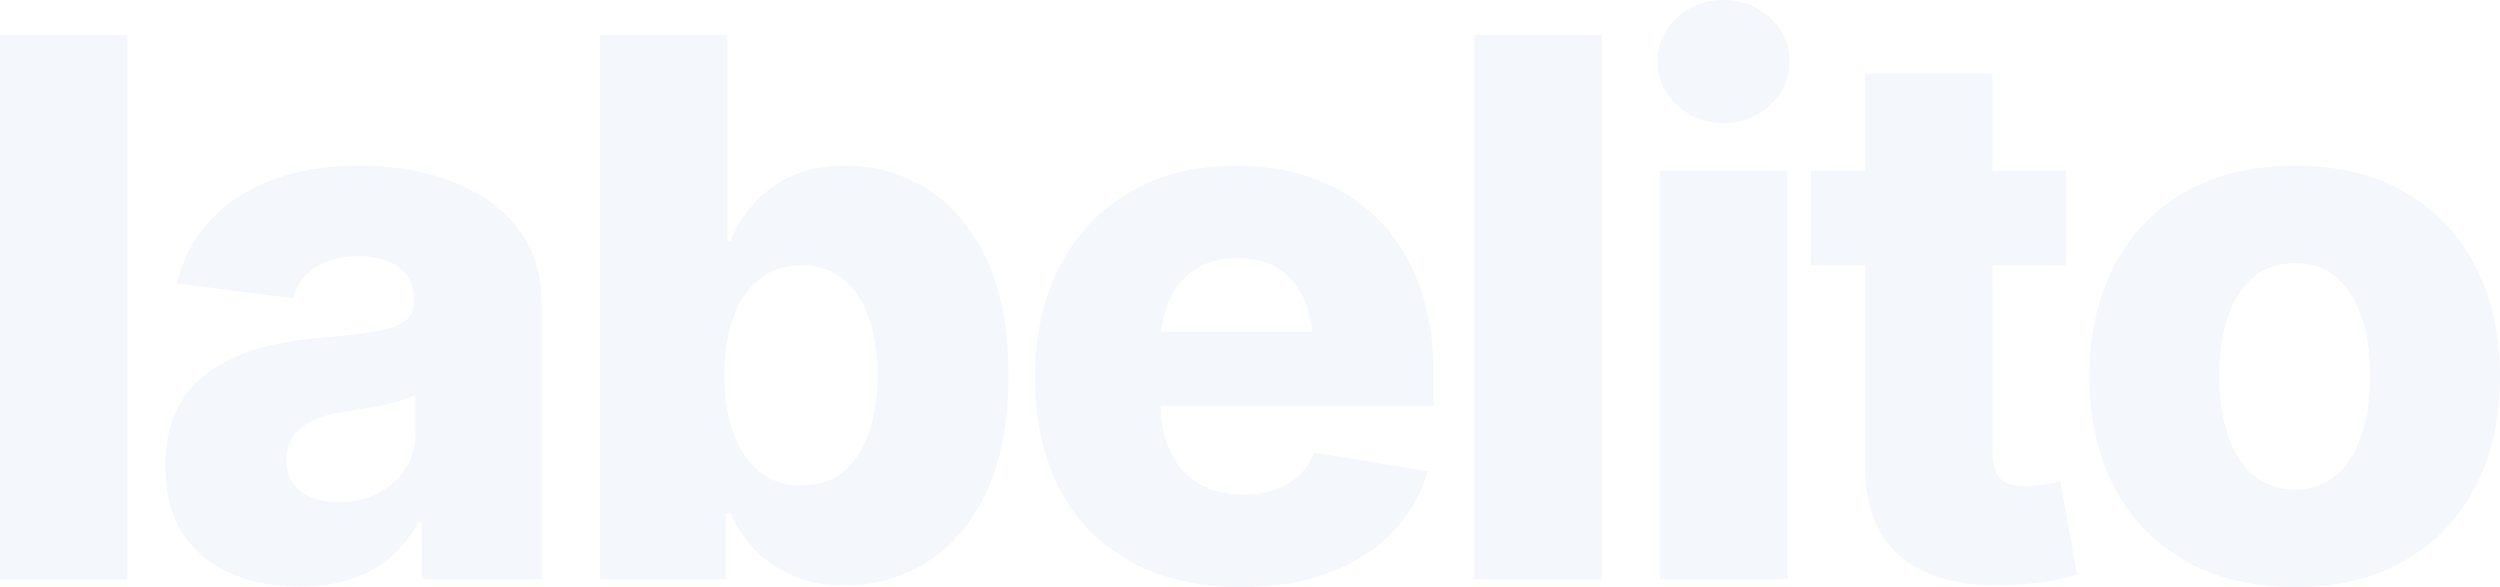
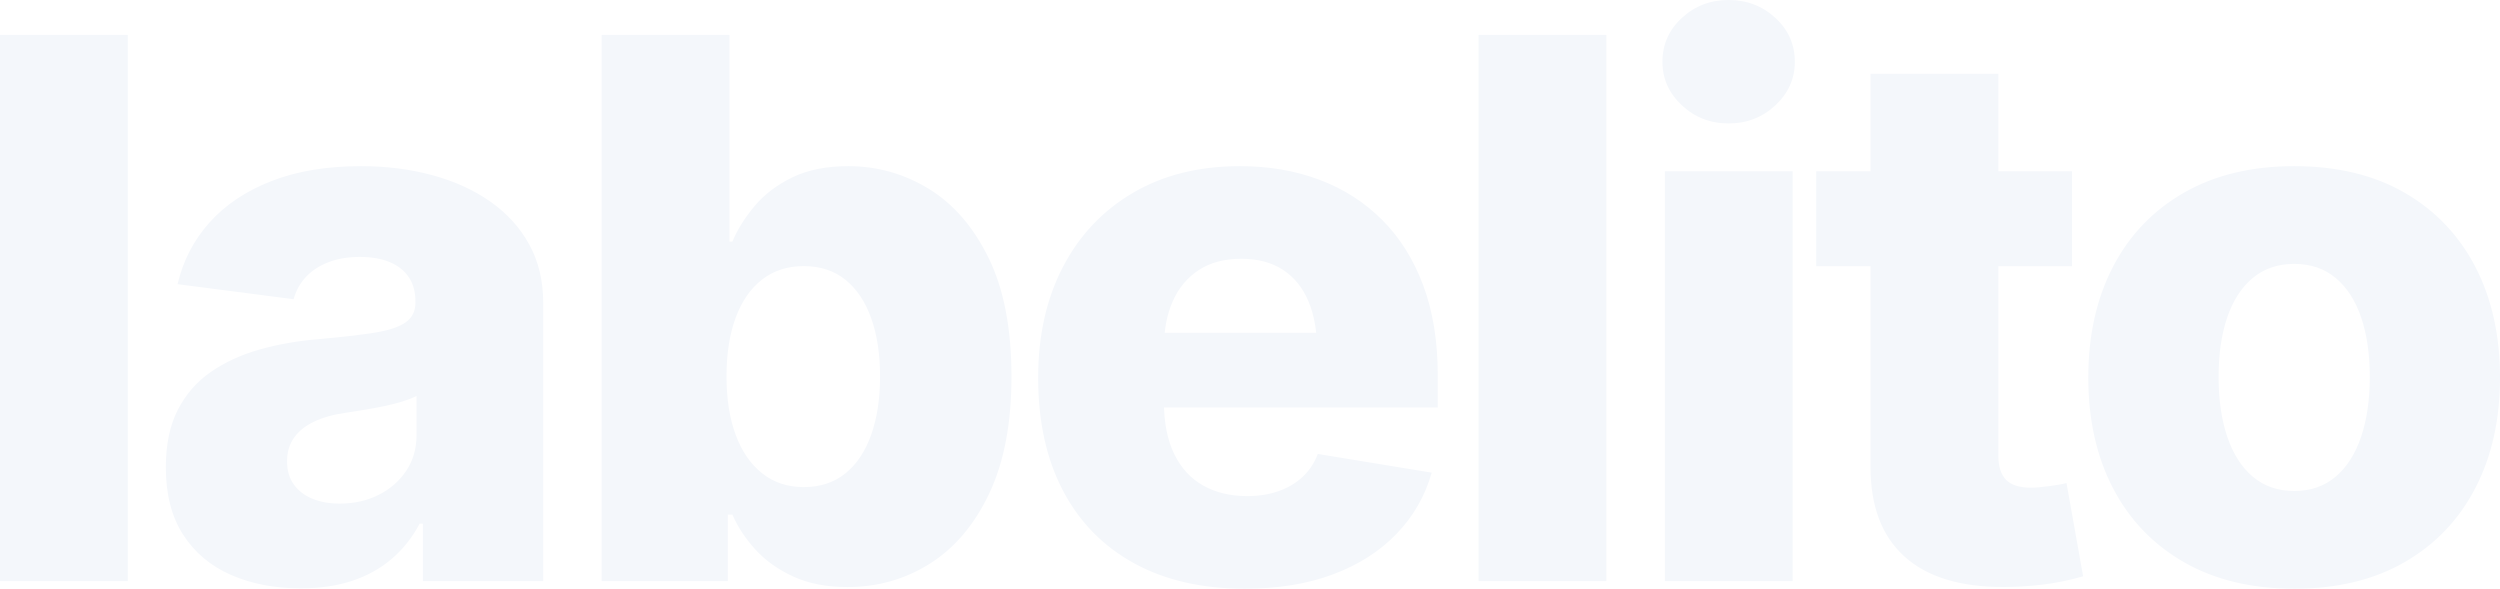
- <svg xmlns="http://www.w3.org/2000/svg" viewBox="115.439 -1585.361 6841.241 1606.321" role="img" aria-label="labelito">
-   <path d="M464.162 -1490.0V0.0H115.439V-1490.0ZM935.999 19.92Q829.239 19.92 745.779 -16.66Q662.32 -53.24 615.12 -126.44Q567.92 -199.64 567.92 -310.4Q567.92 -403.36 600.6 -467.16Q633.279 -530.96 691.079 -570.78Q748.879 -610.6 823.979 -631.78Q899.079 -652.96 983.919 -659.92Q1079.359 -668.36 1137.419 -677.64Q1195.479 -686.92 1222.179 -705.82Q1248.879 -724.72 1248.879 -758.88V-763.36Q1248.879 -802.2 1230.859 -829.039Q1212.839 -855.879 1179.08 -870.099Q1145.32 -884.319 1096.96 -884.319Q1048.881 -884.319 1011.641 -869.959Q974.401 -855.599 950.301 -829.879Q926.201 -804.159 916.561 -768.959L599.92 -809.999Q622.399 -905.919 687.039 -978.239Q751.679 -1050.56 856.019 -1091.28Q960.36 -1132.0 1100.32 -1132.0Q1204.201 -1132.0 1294.701 -1107.48Q1385.201 -1082.96 1453.221 -1035.36Q1521.241 -987.76 1559.421 -918.38Q1597.601 -849 1597.601 -759.04V0.0H1269.359V-156.56H1260.399Q1229.999 -99.32 1183.819 -60.1Q1137.639 -20.88 1075.959 -0.48Q1014.279 19.92 935.999 19.92ZM1042.24 -211.281Q1101.2 -211.281 1148.54 -235.081Q1195.879 -258.881 1223.899 -300.86Q1251.919 -342.84 1251.919 -397.92V-505.039Q1237.119 -497.359 1214.559 -490.279Q1191.999 -483.199 1165.02 -477.479Q1138.04 -471.76 1111.02 -467.4Q1084 -463.04 1059.52 -459.28Q1008.201 -452.04 972.221 -434.82Q936.241 -417.6 917.441 -390.74Q898.642 -363.88 898.642 -326.48Q898.642 -289 917.241 -263.301Q935.841 -237.601 968.081 -224.441Q1000.321 -211.281 1042.24 -211.281ZM2427.321 16.4Q2342.602 16.4 2280.262 -12.12Q2217.922 -40.64 2176.842 -85.62Q2135.762 -130.6 2113.722 -181.36H2101.322V0.0H1757.079V-1490.0H2105.802V-926.08H2113.722Q2135.002 -976.6 2175.082 -1024Q2215.162 -1071.4 2278.022 -1101.7Q2340.882 -1132.0 2430.121 -1132.0Q2548.081 -1132.0 2649.261 -1070.36Q2750.441 -1008.72 2812.841 -881.5Q2875.241 -754.28 2875.241 -557.52Q2875.241 -368.12 2815.241 -240.4Q2755.241 -112.68 2653.681 -48.14Q2552.121 16.4 2427.321 16.4ZM2308.36 -256.322Q2376.12 -256.322 2422.299 -293.821Q2468.479 -331.321 2492.579 -399.461Q2516.679 -467.6 2516.679 -558.0Q2516.679 -648.92 2492.699 -716.579Q2468.719 -784.239 2422.539 -821.759Q2376.36 -859.279 2308.36 -859.279Q2241.841 -859.279 2194.641 -822.479Q2147.441 -785.679 2122.581 -718.259Q2097.722 -650.84 2097.722 -558.0Q2097.722 -466.68 2122.701 -399.041Q2147.681 -331.401 2195.001 -293.861Q2242.321 -256.322 2308.36 -256.322ZM3511.56 20.96Q3336.64 20.96 3210.02 -48.38Q3083.4 -117.72 3015.72 -246.72Q2948.04 -375.72 2948.04 -554.56Q2948.04 -727.32 3015.74 -857.18Q3083.44 -987.04 3207.2 -1059.52Q3330.96 -1132 3498.92 -1132.0Q3616.801 -1132.0 3715.461 -1094.9Q3814.121 -1057.8 3886.521 -985.46Q3958.921 -913.12 3998.641 -806.88Q4038.361 -700.64 4038.361 -561.6V-473.68H3071.56V-677.36H3872.2L3709.159 -628.96Q3709.159 -707.04 3685.679 -762.9Q3662.199 -818.759 3616.24 -849.019Q3570.28 -879.279 3501.96 -879.279Q3433.641 -879.279 3386.721 -848.779Q3339.801 -818.279 3315.481 -763.86Q3291.162 -709.44 3291.162 -635.92V-490.08Q3291.162 -404.08 3319.341 -346.46Q3347.521 -288.841 3398.801 -260.301Q3450.081 -231.761 3517.88 -231.761Q3564.88 -231.761 3603.3 -245.061Q3641.72 -258.361 3669.319 -283.941Q3696.919 -309.521 3711.079 -346.76L4021.881 -295.72Q3994.361 -199.56 3925.521 -128.34Q3856.681 -57.12 3752.261 -18.08Q3647.84 20.96 3511.56 20.96ZM4498.442 -1490.0V0.0H4149.719V-1490.0ZM4658.039 0.0V-1118.0H5006.762V0.0ZM4831.881 -1248.559Q4757.32 -1248.559 4704.36 -1298.04Q4651.4 -1347.521 4651.4 -1416.794Q4651.4 -1487.48 4704.36 -1536.42Q4757.32 -1585.361 4831.881 -1585.361Q4906.464 -1585.361 4959.532 -1536.502Q5012.601 -1487.643 5012.601 -1416.833Q5012.601 -1347.44 4959.532 -1298Q4906.464 -1248.559 4831.881 -1248.559ZM5769.002 -1118.0V-859.119H5070.92V-1118ZM5219.16 -1384.0H5567.882V-342.441Q5567.882 -297.841 5588.882 -276.261Q5609.882 -254.681 5657.321 -254.681Q5675.081 -254.681 5707.661 -259.061Q5740.242 -263.441 5753.881 -267.441L5799.242 -12.84Q5740.081 4.0 5685.201 10.14Q5630.321 16.28 5580.88 16.28Q5403.2 16.28 5311.18 -67.44Q5219.16 -151.16 5219.16 -310.96ZM6395.52 20.96Q6220.72 20.96 6094.44 -51.42Q5968.16 -123.8 5900.74 -253.42Q5833.32 -383.04 5833.32 -555.04Q5833.32 -727.76 5900.74 -857.5Q5968.16 -987.24 6094.44 -1059.62Q6220.72 -1132.0 6395.52 -1132.0Q6570.561 -1132.0 6696.201 -1059.62Q6821.841 -987.24 6889.261 -857.5Q6956.681 -727.76 6956.681 -555.04Q6956.681 -383.04 6889.261 -253.42Q6821.841 -123.8 6696.201 -51.42Q6570.561 20.96 6395.52 20.96ZM6395.52 -245.681Q6462.16 -245.681 6508.179 -284.681Q6554.199 -323.681 6577.799 -393.861Q6601.399 -464.04 6601.399 -556.56Q6601.399 -650.08 6577.799 -719.359Q6554.199 -788.639 6508.179 -826.999Q6462.16 -865.359 6395.52 -865.359Q6328.361 -865.359 6282.201 -826.999Q6236.042 -788.639 6212.442 -719.479Q6188.842 -650.32 6188.842 -556.56Q6188.842 -464.04 6212.442 -393.861Q6236.042 -323.681 6282.201 -284.681Q6328.361 -245.681 6395.52 -245.681Z" fill="#F4F7FB" />
+ <svg xmlns="http://www.w3.org/2000/svg" viewBox="115.439 -1585.361 6821.241 1606.321" role="img" aria-label="labelito">
+   <path d="M464.162 -1490.0V0.0H115.439V-1490.0ZM935.999 19.92Q829.239 19.92 745.779 -16.66Q662.32 -53.24 615.12 -126.44Q567.92 -199.64 567.92 -310.4Q567.92 -403.36 600.6 -467.16Q633.279 -530.96 691.079 -570.78Q748.879 -610.6 823.979 -631.78Q899.079 -652.96 983.919 -659.92Q1079.359 -668.36 1137.419 -677.64Q1195.479 -686.92 1222.179 -705.82Q1248.879 -724.72 1248.879 -758.88V-763.36Q1248.879 -802.2 1230.859 -829.039Q1212.839 -855.879 1179.08 -870.099Q1145.32 -884.319 1096.96 -884.319Q1048.881 -884.319 1011.641 -869.959Q974.401 -855.599 950.301 -829.879Q926.201 -804.159 916.561 -768.959L599.92 -809.999Q622.399 -905.919 687.039 -978.239Q751.679 -1050.56 856.019 -1091.28Q960.36 -1132.0 1100.32 -1132.0Q1204.201 -1132.0 1294.701 -1107.48Q1385.201 -1082.96 1453.221 -1035.36Q1521.241 -987.76 1559.421 -918.38Q1597.601 -849 1597.601 -759.04V0.0H1269.359V-156.56H1260.399Q1229.999 -99.32 1183.819 -60.1Q1137.639 -20.88 1075.959 -0.48Q1014.279 19.92 935.999 19.92ZM1042.24 -211.281Q1101.2 -211.281 1148.54 -235.081Q1195.879 -258.881 1223.899 -300.86Q1251.919 -342.84 1251.919 -397.92V-505.039Q1237.119 -497.359 1214.559 -490.279Q1191.999 -483.199 1165.02 -477.479Q1138.04 -471.76 1111.02 -467.4Q1084 -463.04 1059.52 -459.28Q1008.201 -452.04 972.221 -434.82Q936.241 -417.6 917.441 -390.74Q898.642 -363.88 898.642 -326.48Q898.642 -289 917.241 -263.301Q935.841 -237.601 968.081 -224.441Q1000.321 -211.281 1042.24 -211.281ZM2427.321 16.4Q2342.602 16.4 2280.262 -12.12Q2217.922 -40.64 2176.842 -85.62Q2135.762 -130.6 2113.722 -181.36H2101.322V0.0H1757.079V-1490.0H2105.802V-926.08H2113.722Q2135.002 -976.6 2175.082 -1024Q2215.162 -1071.4 2278.022 -1101.7Q2340.882 -1132.0 2430.121 -1132.0Q2548.081 -1132.0 2649.261 -1070.36Q2750.441 -1008.72 2812.841 -881.5Q2875.241 -754.28 2875.241 -557.52Q2875.241 -368.12 2815.241 -240.4Q2755.241 -112.68 2653.681 -48.14Q2552.121 16.4 2427.321 16.4ZM2308.36 -256.322Q2376.12 -256.322 2422.299 -293.821Q2468.479 -331.321 2492.579 -399.461Q2516.679 -467.6 2516.679 -558.0Q2516.679 -648.92 2492.699 -716.579Q2468.719 -784.239 2422.539 -821.759Q2376.36 -859.279 2308.36 -859.279Q2241.841 -859.279 2194.641 -822.479Q2147.441 -785.679 2122.581 -718.259Q2097.722 -650.84 2097.722 -558.0Q2097.722 -466.68 2122.701 -399.041Q2147.681 -331.401 2195.001 -293.861Q2242.321 -256.322 2308.36 -256.322ZM3511.56 20.96Q3336.64 20.96 3210.02 -48.38Q3083.4 -117.72 3015.72 -246.72Q2948.04 -375.72 2948.04 -554.56Q2948.04 -727.32 3015.74 -857.18Q3083.44 -987.04 3207.2 -1059.52Q3330.96 -1132 3498.92 -1132.0Q3616.801 -1132.0 3715.461 -1094.9Q3814.121 -1057.8 3886.521 -985.46Q3958.921 -913.12 3998.641 -806.88Q4038.361 -700.64 4038.361 -561.6V-473.68H3071.56V-677.36H3872.2L3709.159 -628.96Q3709.159 -707.04 3685.679 -762.9Q3662.199 -818.759 3616.24 -849.019Q3570.28 -879.279 3501.96 -879.279Q3433.641 -879.279 3386.721 -848.779Q3339.801 -818.279 3315.481 -763.86Q3291.162 -709.44 3291.162 -635.92V-490.08Q3291.162 -404.08 3319.341 -346.46Q3347.521 -288.841 3398.801 -260.301Q3450.081 -231.761 3517.88 -231.761Q3564.88 -231.761 3603.3 -245.061Q3641.72 -258.361 3669.319 -283.941Q3696.919 -309.521 3711.079 -346.76L4021.881 -295.72Q3994.361 -199.56 3925.521 -128.34Q3856.681 -57.12 3752.261 -18.08Q3647.84 20.96 3511.56 20.96ZM4498.442 -1490.0V0.0H4149.719V-1490.0ZM4658.039 0.0V-1118.0H5006.762V0.0ZM4831.881 -1248.559Q4757.32 -1248.559 4704.36 -1298.04Q4651.4 -1347.521 4651.4 -1416.794Q4651.4 -1487.48 4704.36 -1536.42Q4757.32 -1585.361 4831.881 -1585.361Q4906.464 -1585.361 4959.532 -1536.502Q5012.601 -1487.643 5012.601 -1416.833Q5012.601 -1347.44 4959.532 -1298Q4906.464 -1248.559 4831.881 -1248.559ZM5769.002 -1118.0V-859.119H5070.92V-1118ZM5219.16 -1384.0H5567.882V-342.441Q5567.882 -297.841 5588.882 -276.261Q5609.882 -254.681 5657.321 -254.681Q5675.081 -254.681 5707.661 -259.061Q5740.242 -263.441 5753.881 -267.441L5799.242 -12.84Q5740.081 4.0 5685.201 10.14Q5630.321 16.28 5580.88 16.28Q5403.2 16.28 5311.18 -67.44Q5219.16 -151.16 5219.16 -310.96ZM6375.52 20.96Q6200.72 20.96 6074.44 -51.42Q5948.16 -123.8 5880.74 -253.42Q5813.32 -383.04 5813.32 -555.04Q5813.32 -727.76 5880.74 -857.5Q5948.16 -987.24 6074.44 -1059.62Q6200.72 -1132.0 6375.52 -1132.0Q6550.561 -1132.0 6676.201 -1059.62Q6801.841 -987.24 6869.261 -857.5Q6936.681 -727.76 6936.681 -555.04Q6936.681 -383.04 6869.261 -253.42Q6801.841 -123.8 6676.201 -51.42Q6550.561 20.96 6375.52 20.96ZM6375.52 -245.681Q6442.16 -245.681 6488.179 -284.681Q6534.199 -323.681 6557.799 -393.861Q6581.399 -464.04 6581.399 -556.56Q6581.399 -650.08 6557.799 -719.359Q6534.199 -788.639 6488.179 -826.999Q6442.16 -865.359 6375.52 -865.359Q6308.361 -865.359 6262.201 -826.999Q6216.042 -788.639 6192.442 -719.479Q6168.842 -650.32 6168.842 -556.56Q6168.842 -464.04 6192.442 -393.861Q6216.042 -323.681 6262.201 -284.681Q6308.361 -245.681 6375.52 -245.681Z" fill="#F4F7FB" />
</svg>
